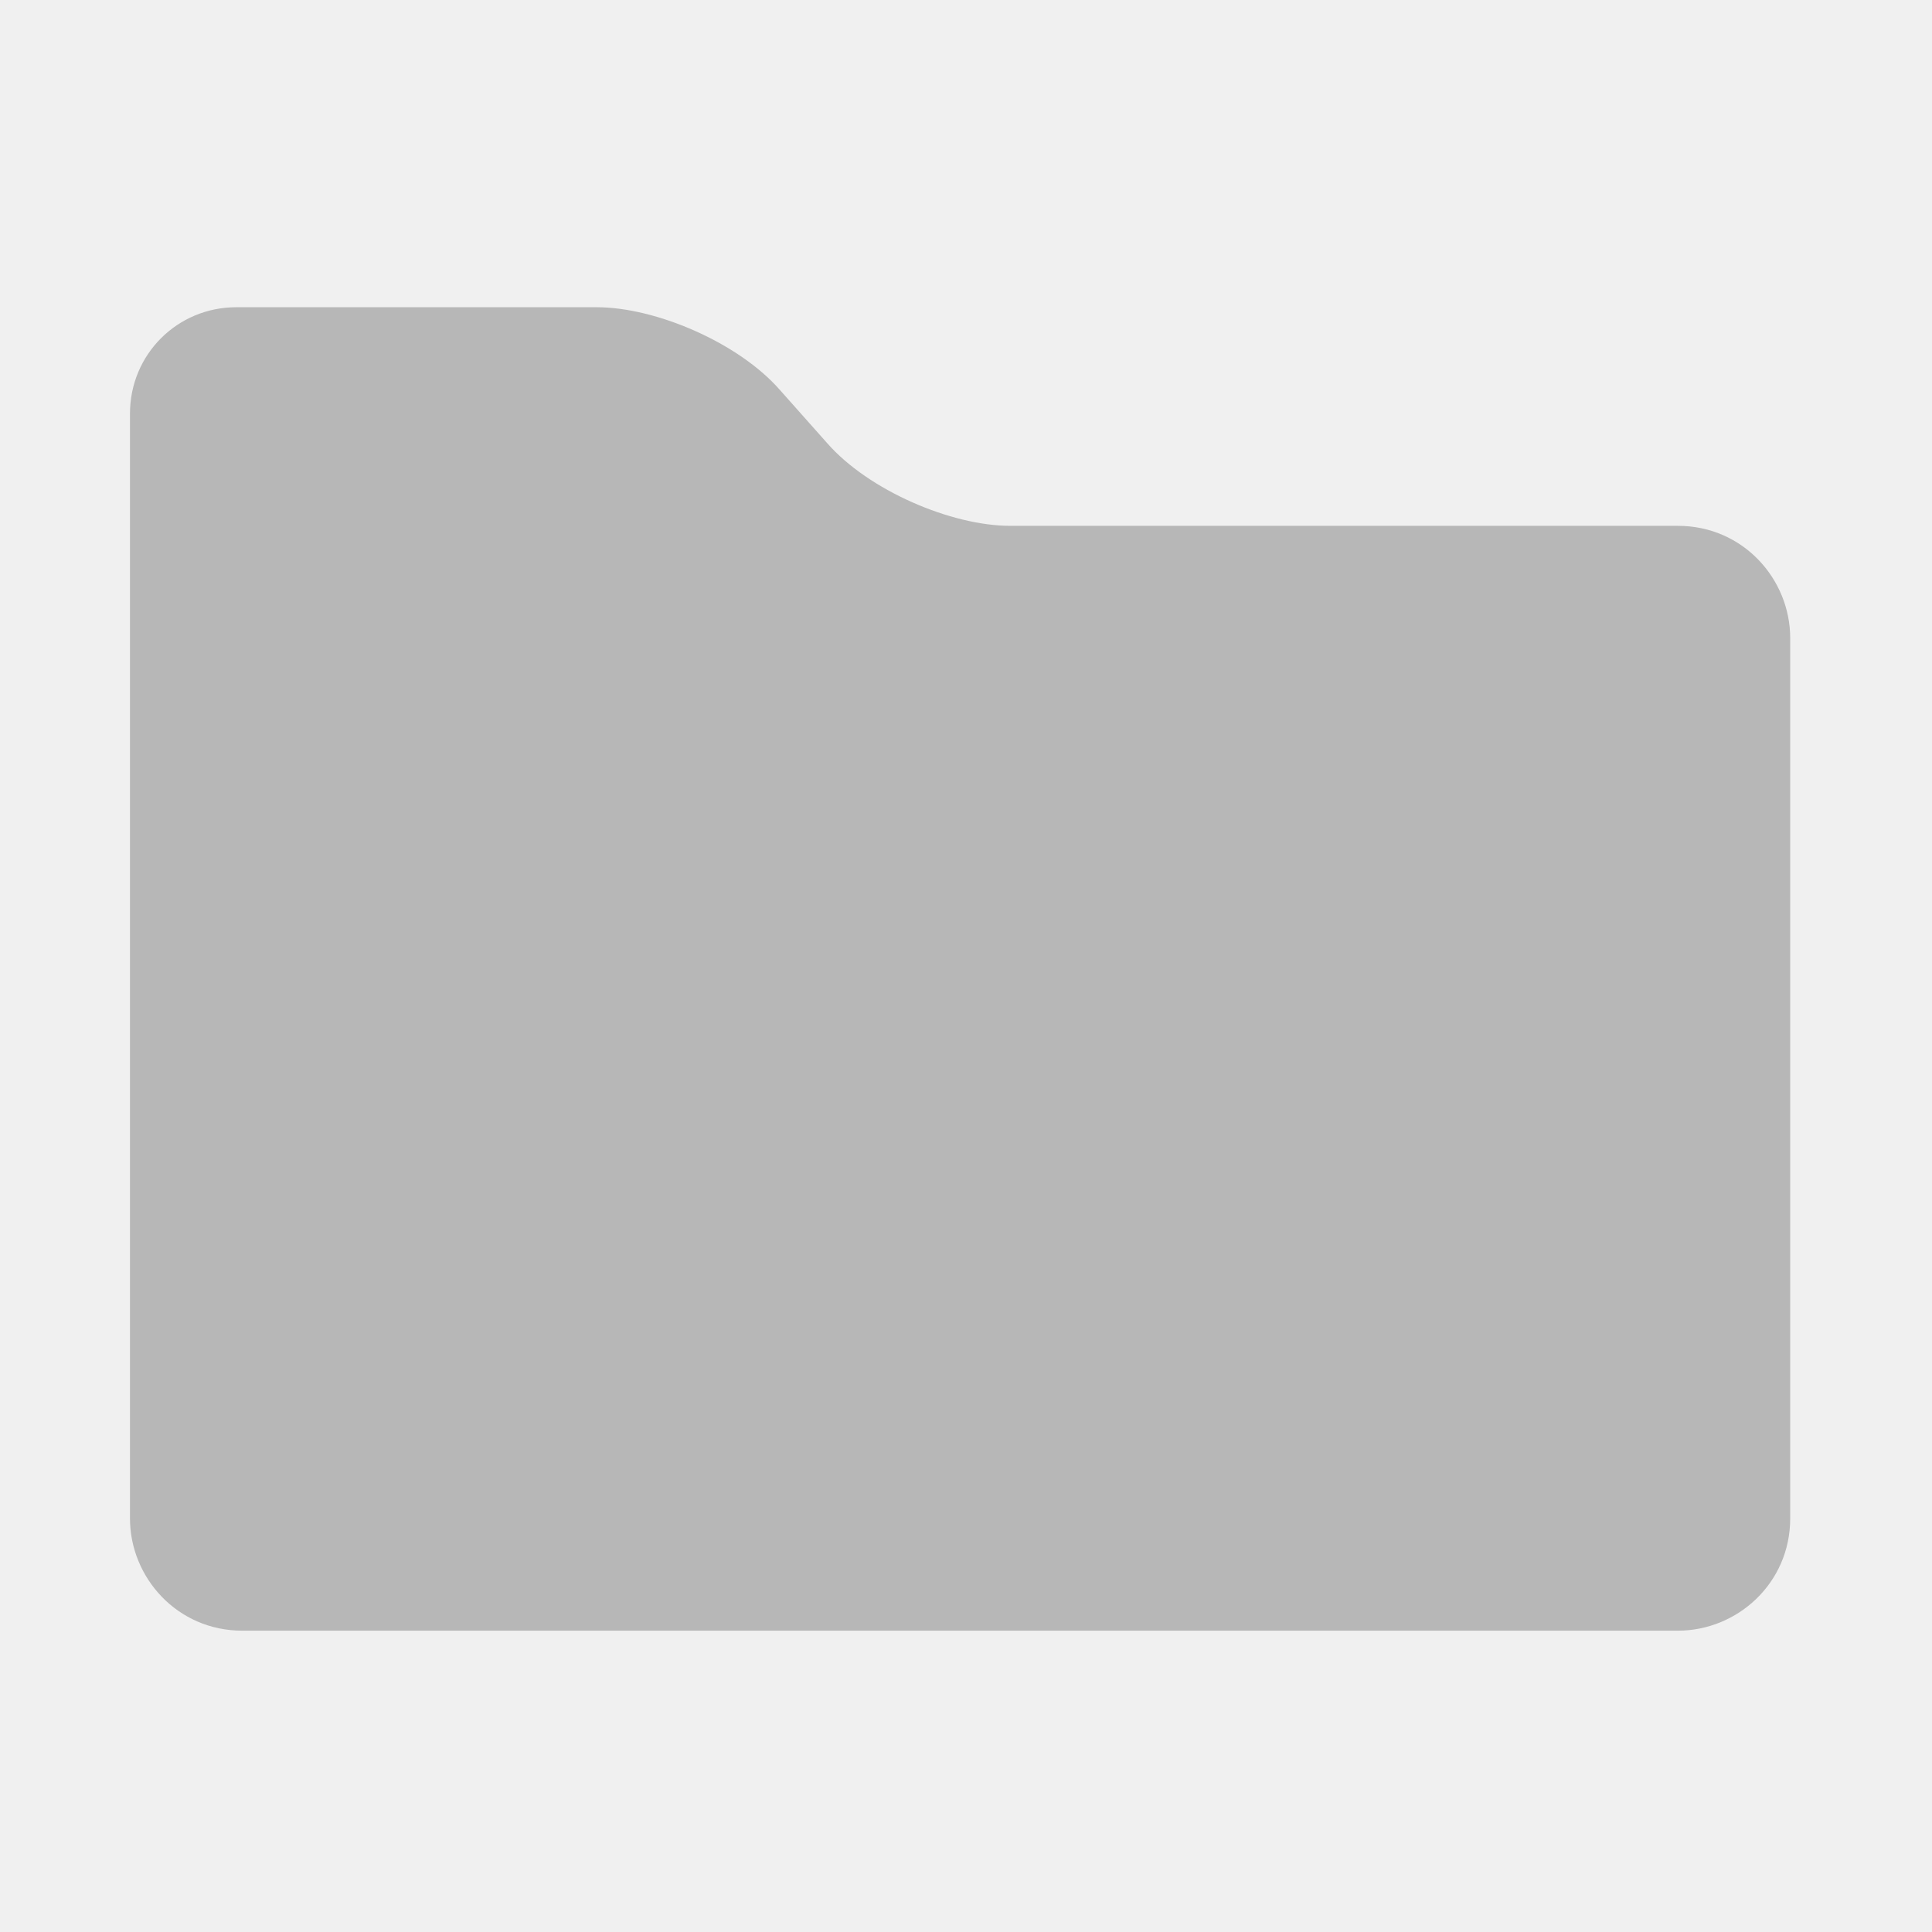
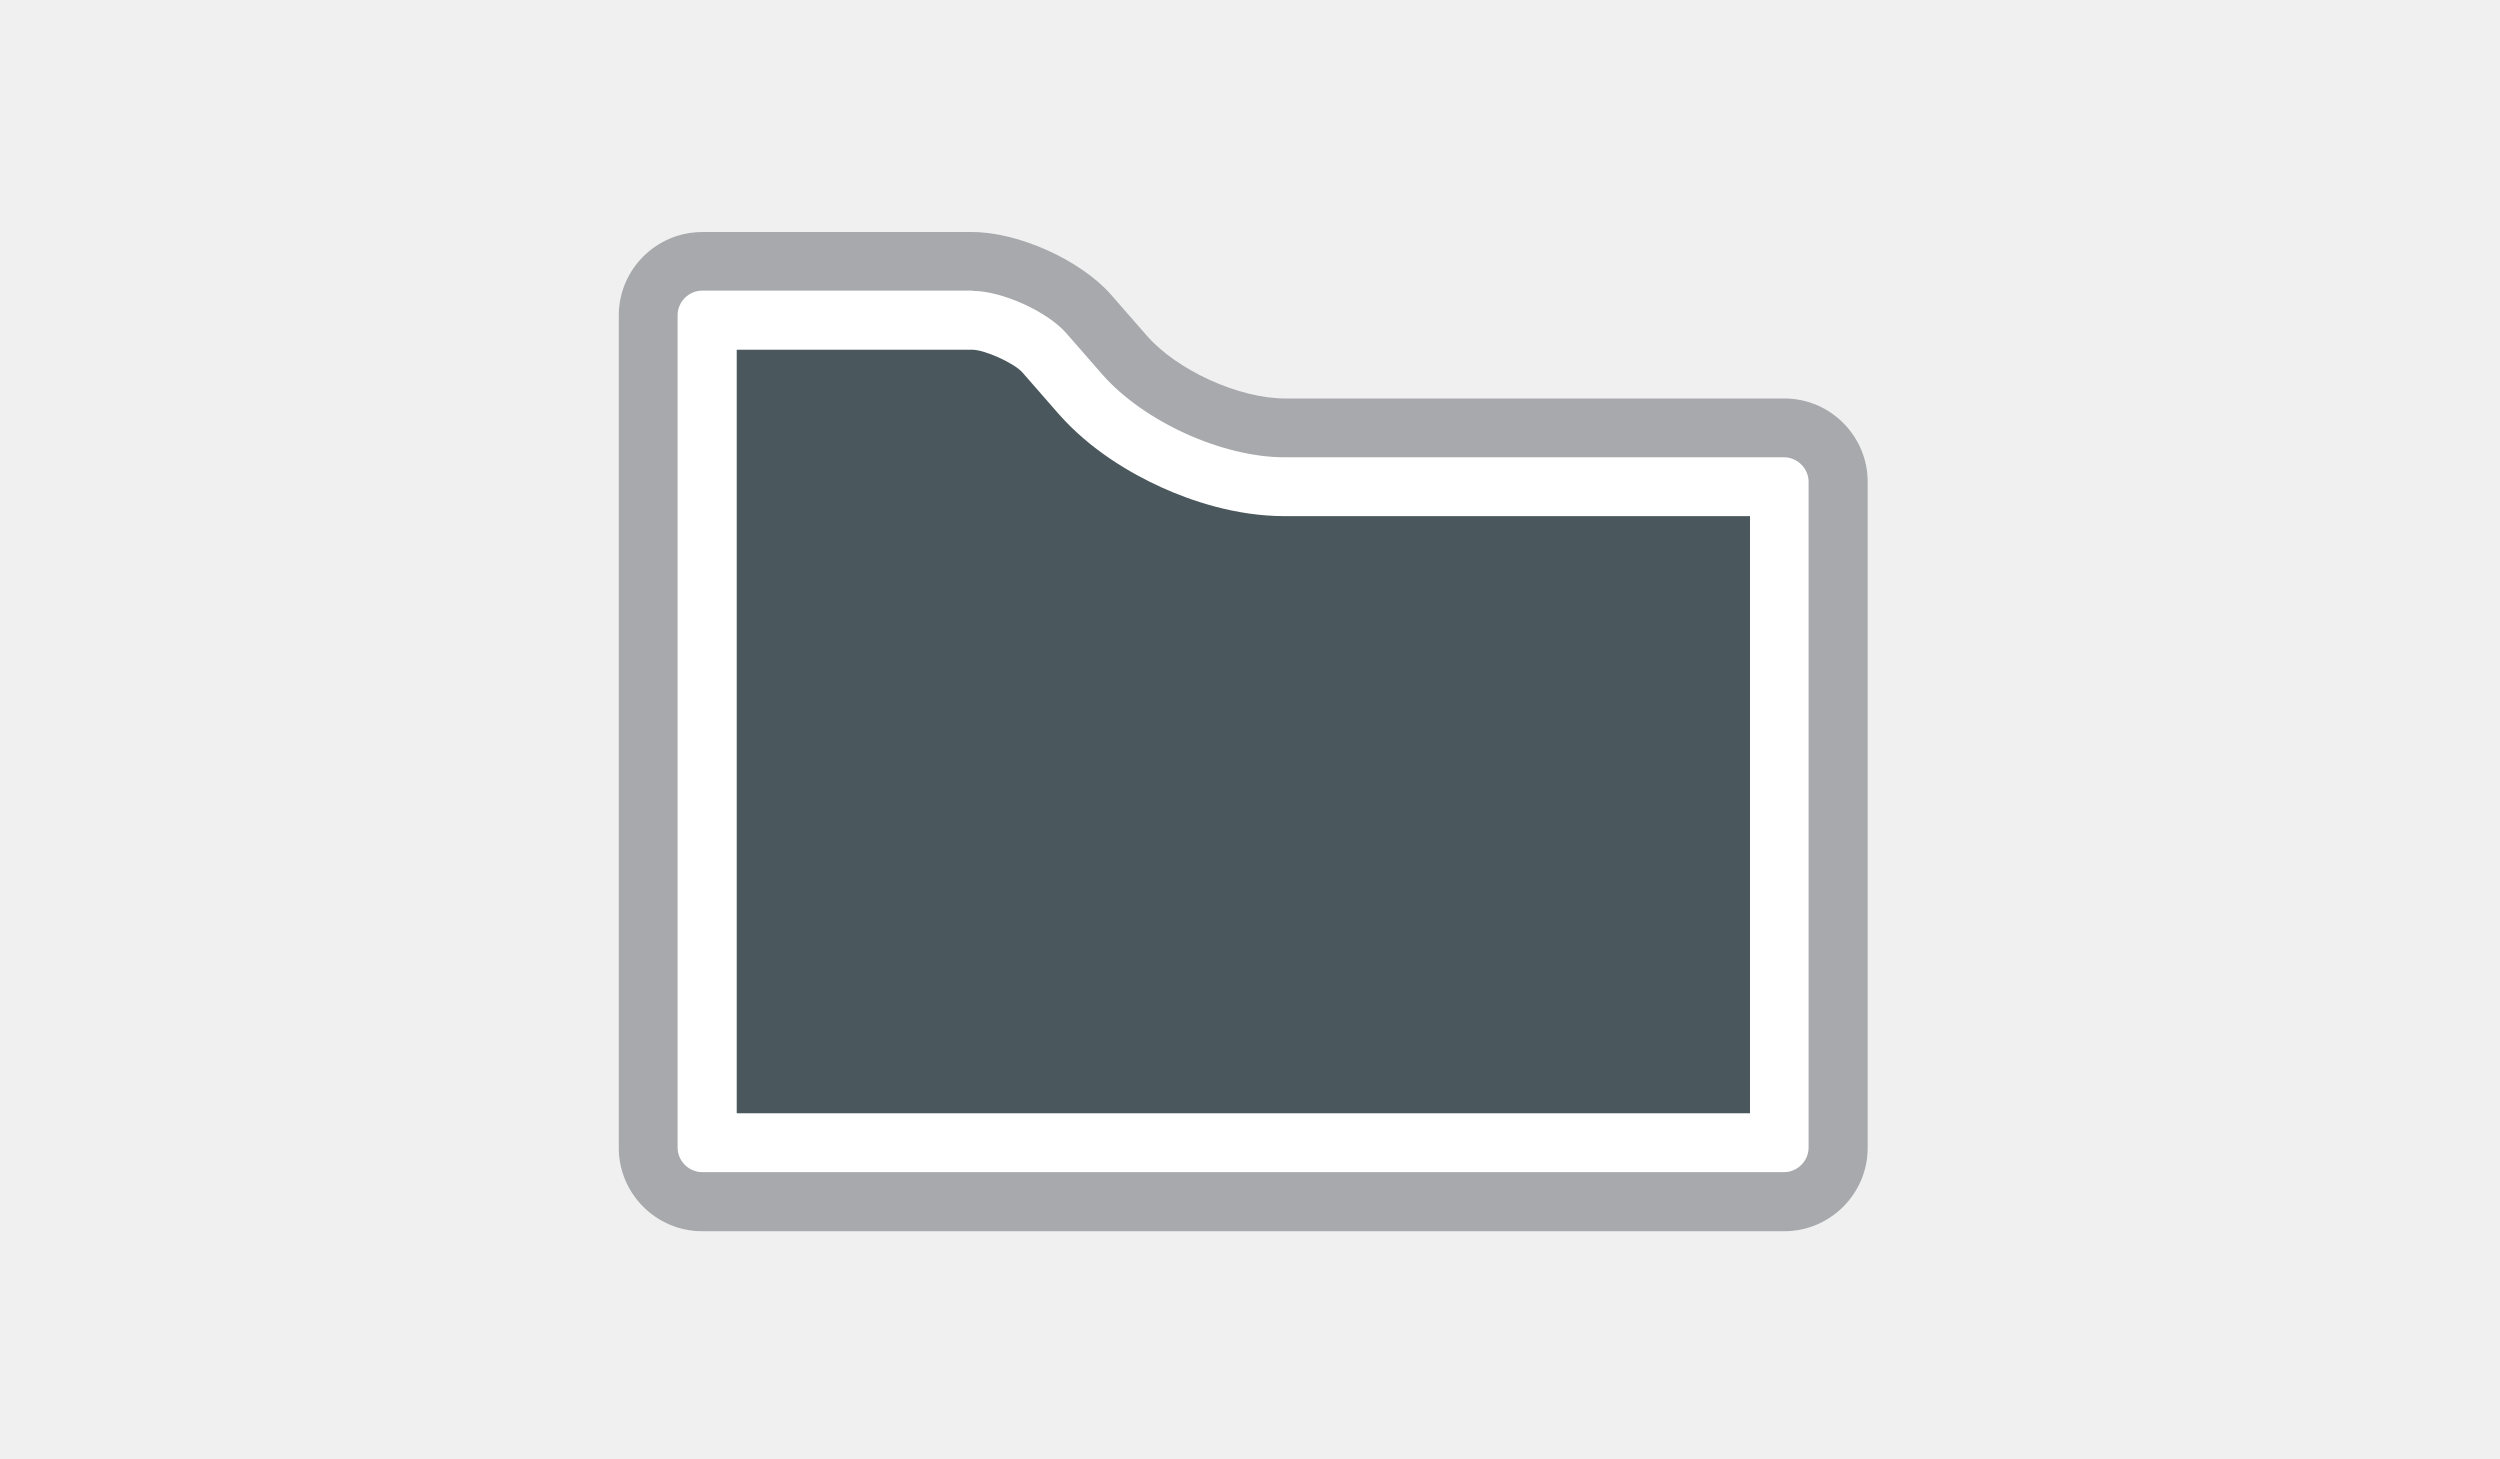
- <svg xmlns="http://www.w3.org/2000/svg" version="1.1" id="Layer_1" x="0px" y="0px" viewBox="0 0 32.7 32.7" enable-background="new 0 0 32.7 32.7" xml:space="preserve">
+ <svg xmlns="http://www.w3.org/2000/svg" version="1.1" id="Layer_1" x="0px" y="0px" viewBox="0 0 960 560" enable-background="new 0 0 960 560" xml:space="preserve">
  <g>
-     <path fill="#B7B7B7" d="M2.2,25.7c0,1,0.8,1.9,1.9,1.9h24.3c1,0,1.9-0.8,1.9-1.9V10.8c0-1-0.8-1.9-1.9-1.9H17.1   c-1,0-2.4-0.6-3.1-1.4l-0.8-0.9c-0.7-0.8-2.1-1.4-3.1-1.4H4C3,5.2,2.2,6,2.2,7V25.7z" />
+     <path fill="#4A585D" d="M269.6,450.1c-5.1,0-9.4-4.3-9.4-9.4V121c0-5.1,4.3-9.4,9.4-9.4h103.9c11.2,0,28.7,7.9,36,16.3l13.8,15.8   c15.9,18.1,46,31.8,70,31.8h191.8c5.1,0,9.4,4.3,9.4,9.4v255.7c0,5.1-4.3,9.4-9.4,9.4H269.6z" />
+     <path fill="#FFFFFF" d="M373.5,134.3c4.8,0.1,15.8,5.1,19,8.6l13.8,15.8c12.5,14.3,28.4,23.3,39.6,28.4   c11.2,5.1,28.5,11.1,47.4,11.1H672v229.3H282.9V134.3H373.5 M373.5,89.1H269.6c-17.6,0-32,14.4-32,32v319.7c0,17.6,14.4,32,32,32   h415.6c17.6,0,32-14.4,32-32V185c0-17.6-14.4-32-32-32H493.4c-17.6,0-41.4-10.8-53-24.1l-13.8-15.8C415,99.9,391.1,89.1,373.5,89.1   L373.5,89.1z" />
+     <path fill="#A7A9AC" d="M373.5,111.7c11.2,0,28.7,7.9,36,16.3l13.8,15.8c15.9,18.1,46,31.8,70,31.8h191.8c5.1,0,9.4,4.3,9.4,9.4   v255.7c0,5.1-4.3,9.4-9.4,9.4H269.6c-5.1,0-9.4-4.3-9.4-9.4V121c0-5.1,4.3-9.4,9.4-9.4H373.5 M373.5,89.1H269.6   c-17.6,0-32,14.4-32,32v319.7c0,17.6,14.4,32,32,32h415.6c17.6,0,32-14.4,32-32V185c0-17.6-14.4-32-32-32H493.4   c-17.6,0-41.4-10.8-53-24.1l-13.8-15.8C415,99.9,391.1,89.1,373.5,89.1L373.5,89.1z" />
  </g>
</svg>
